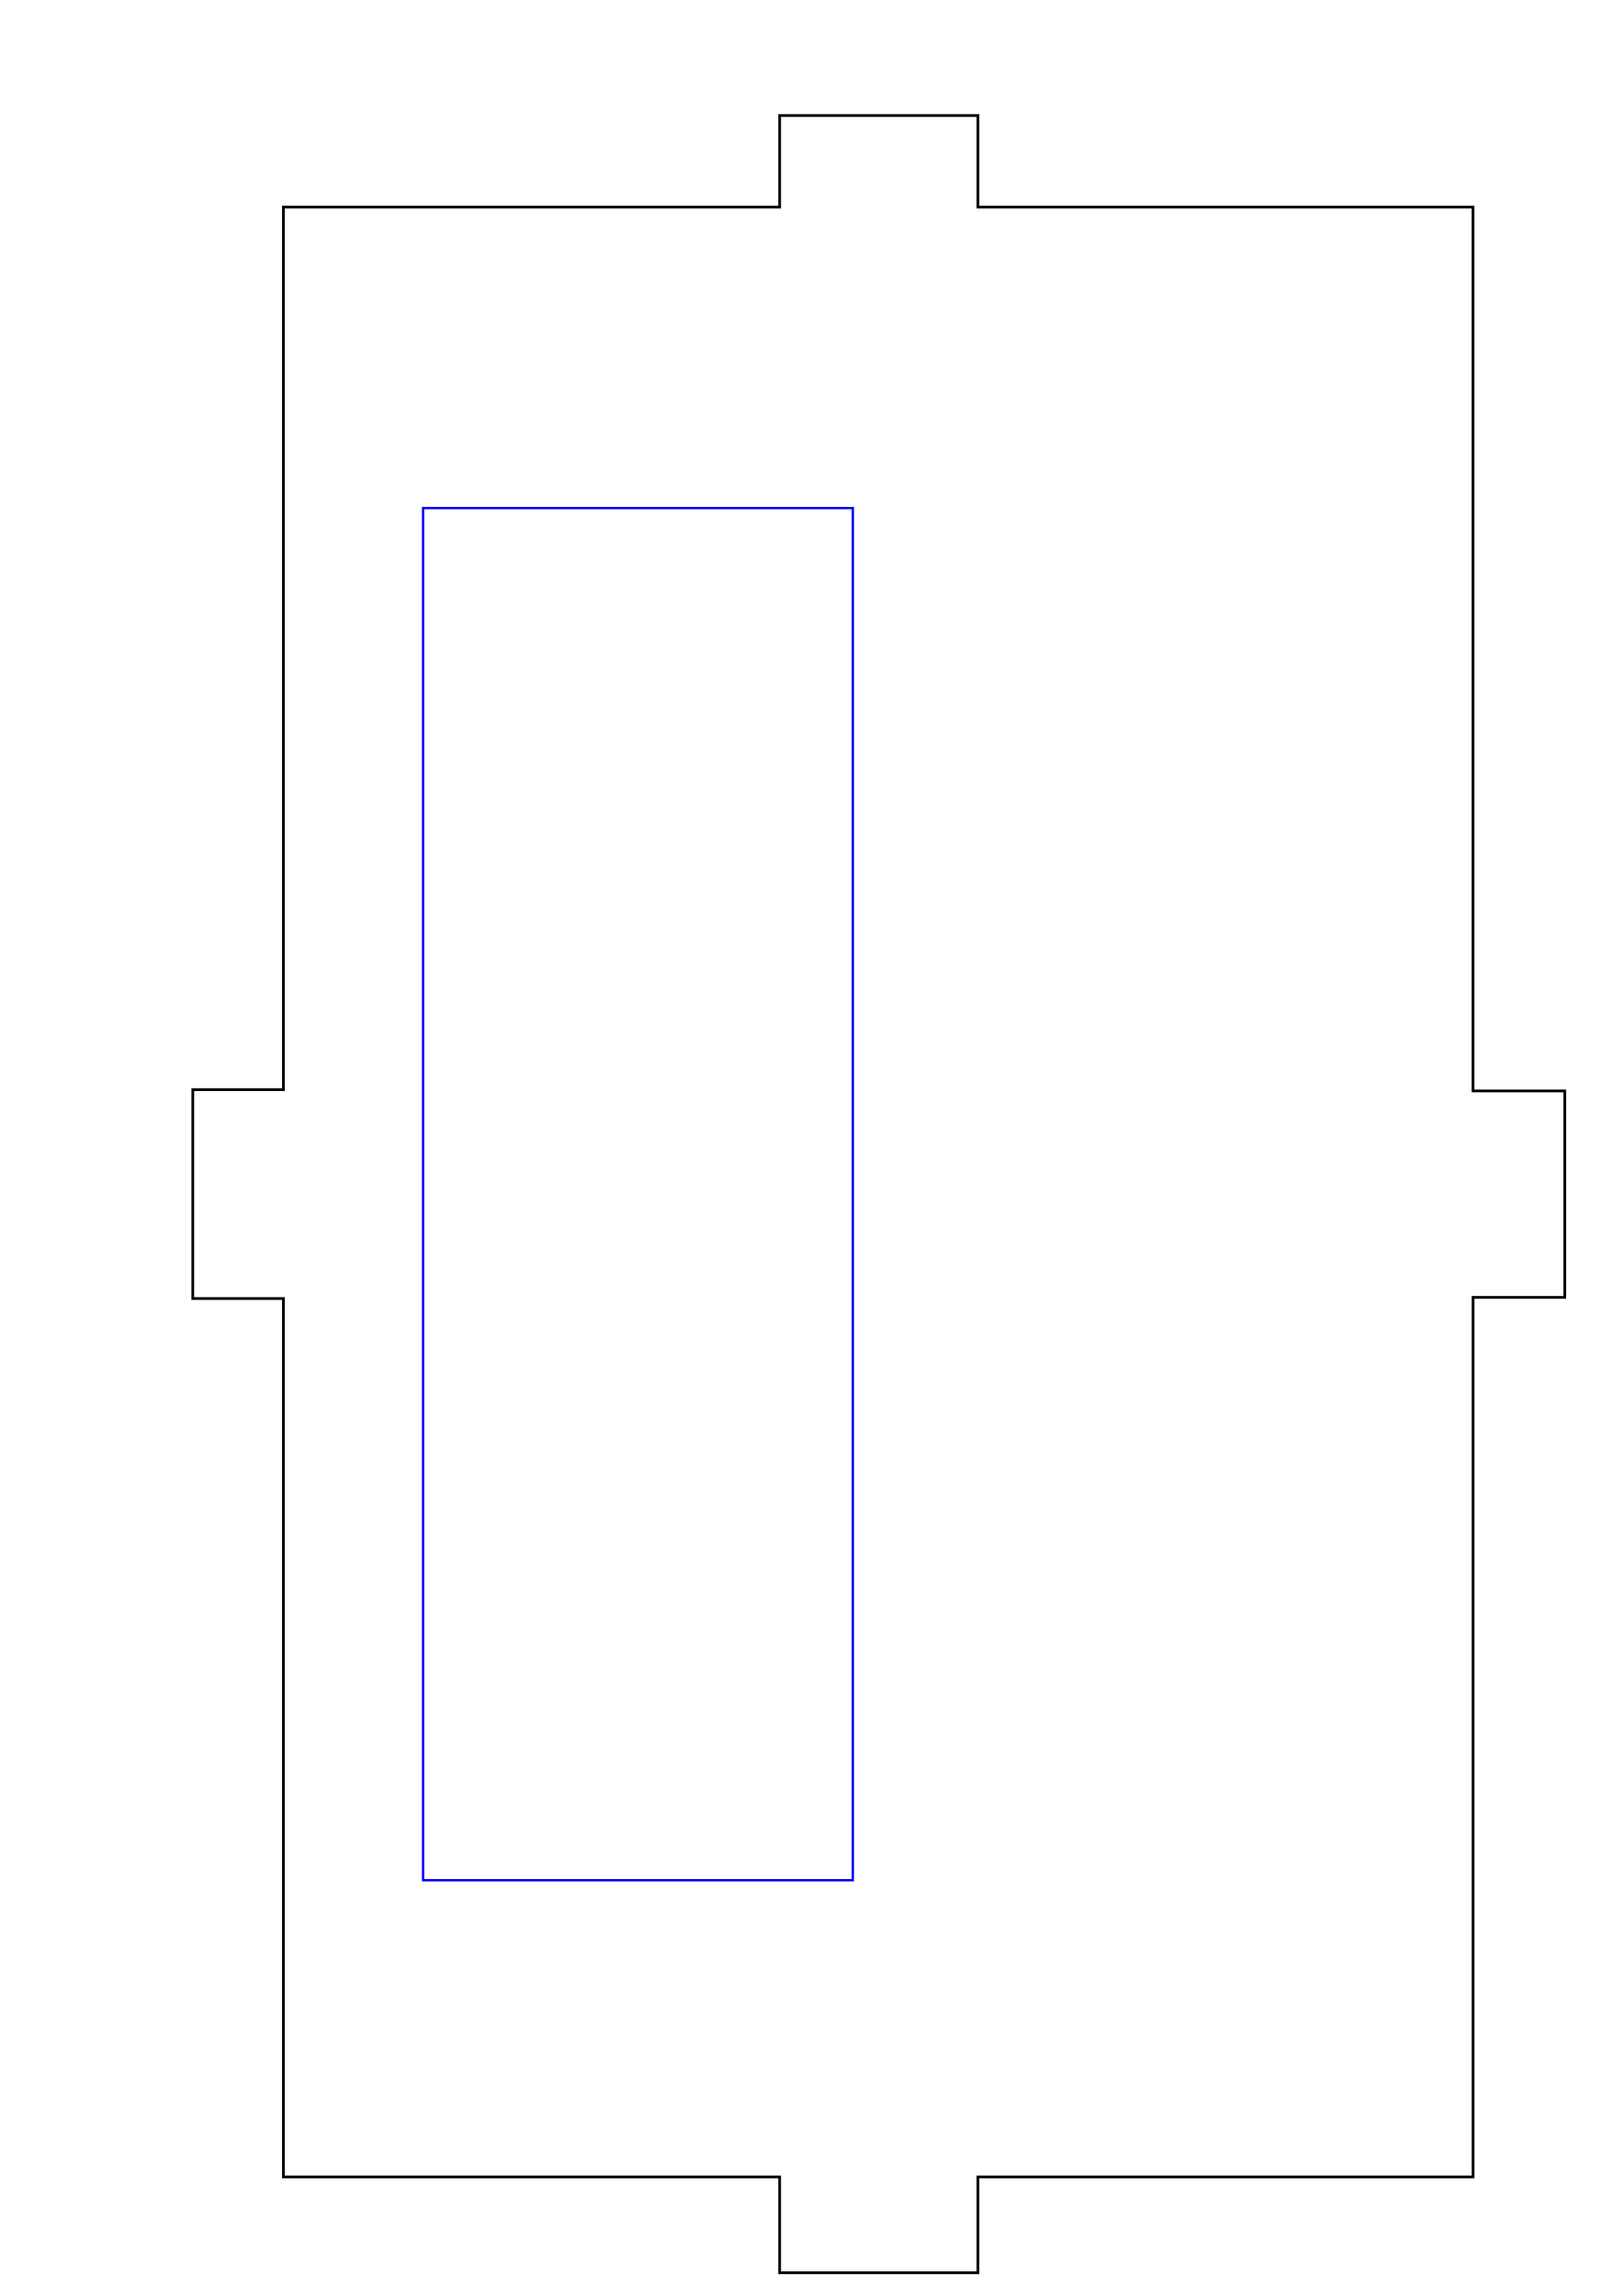
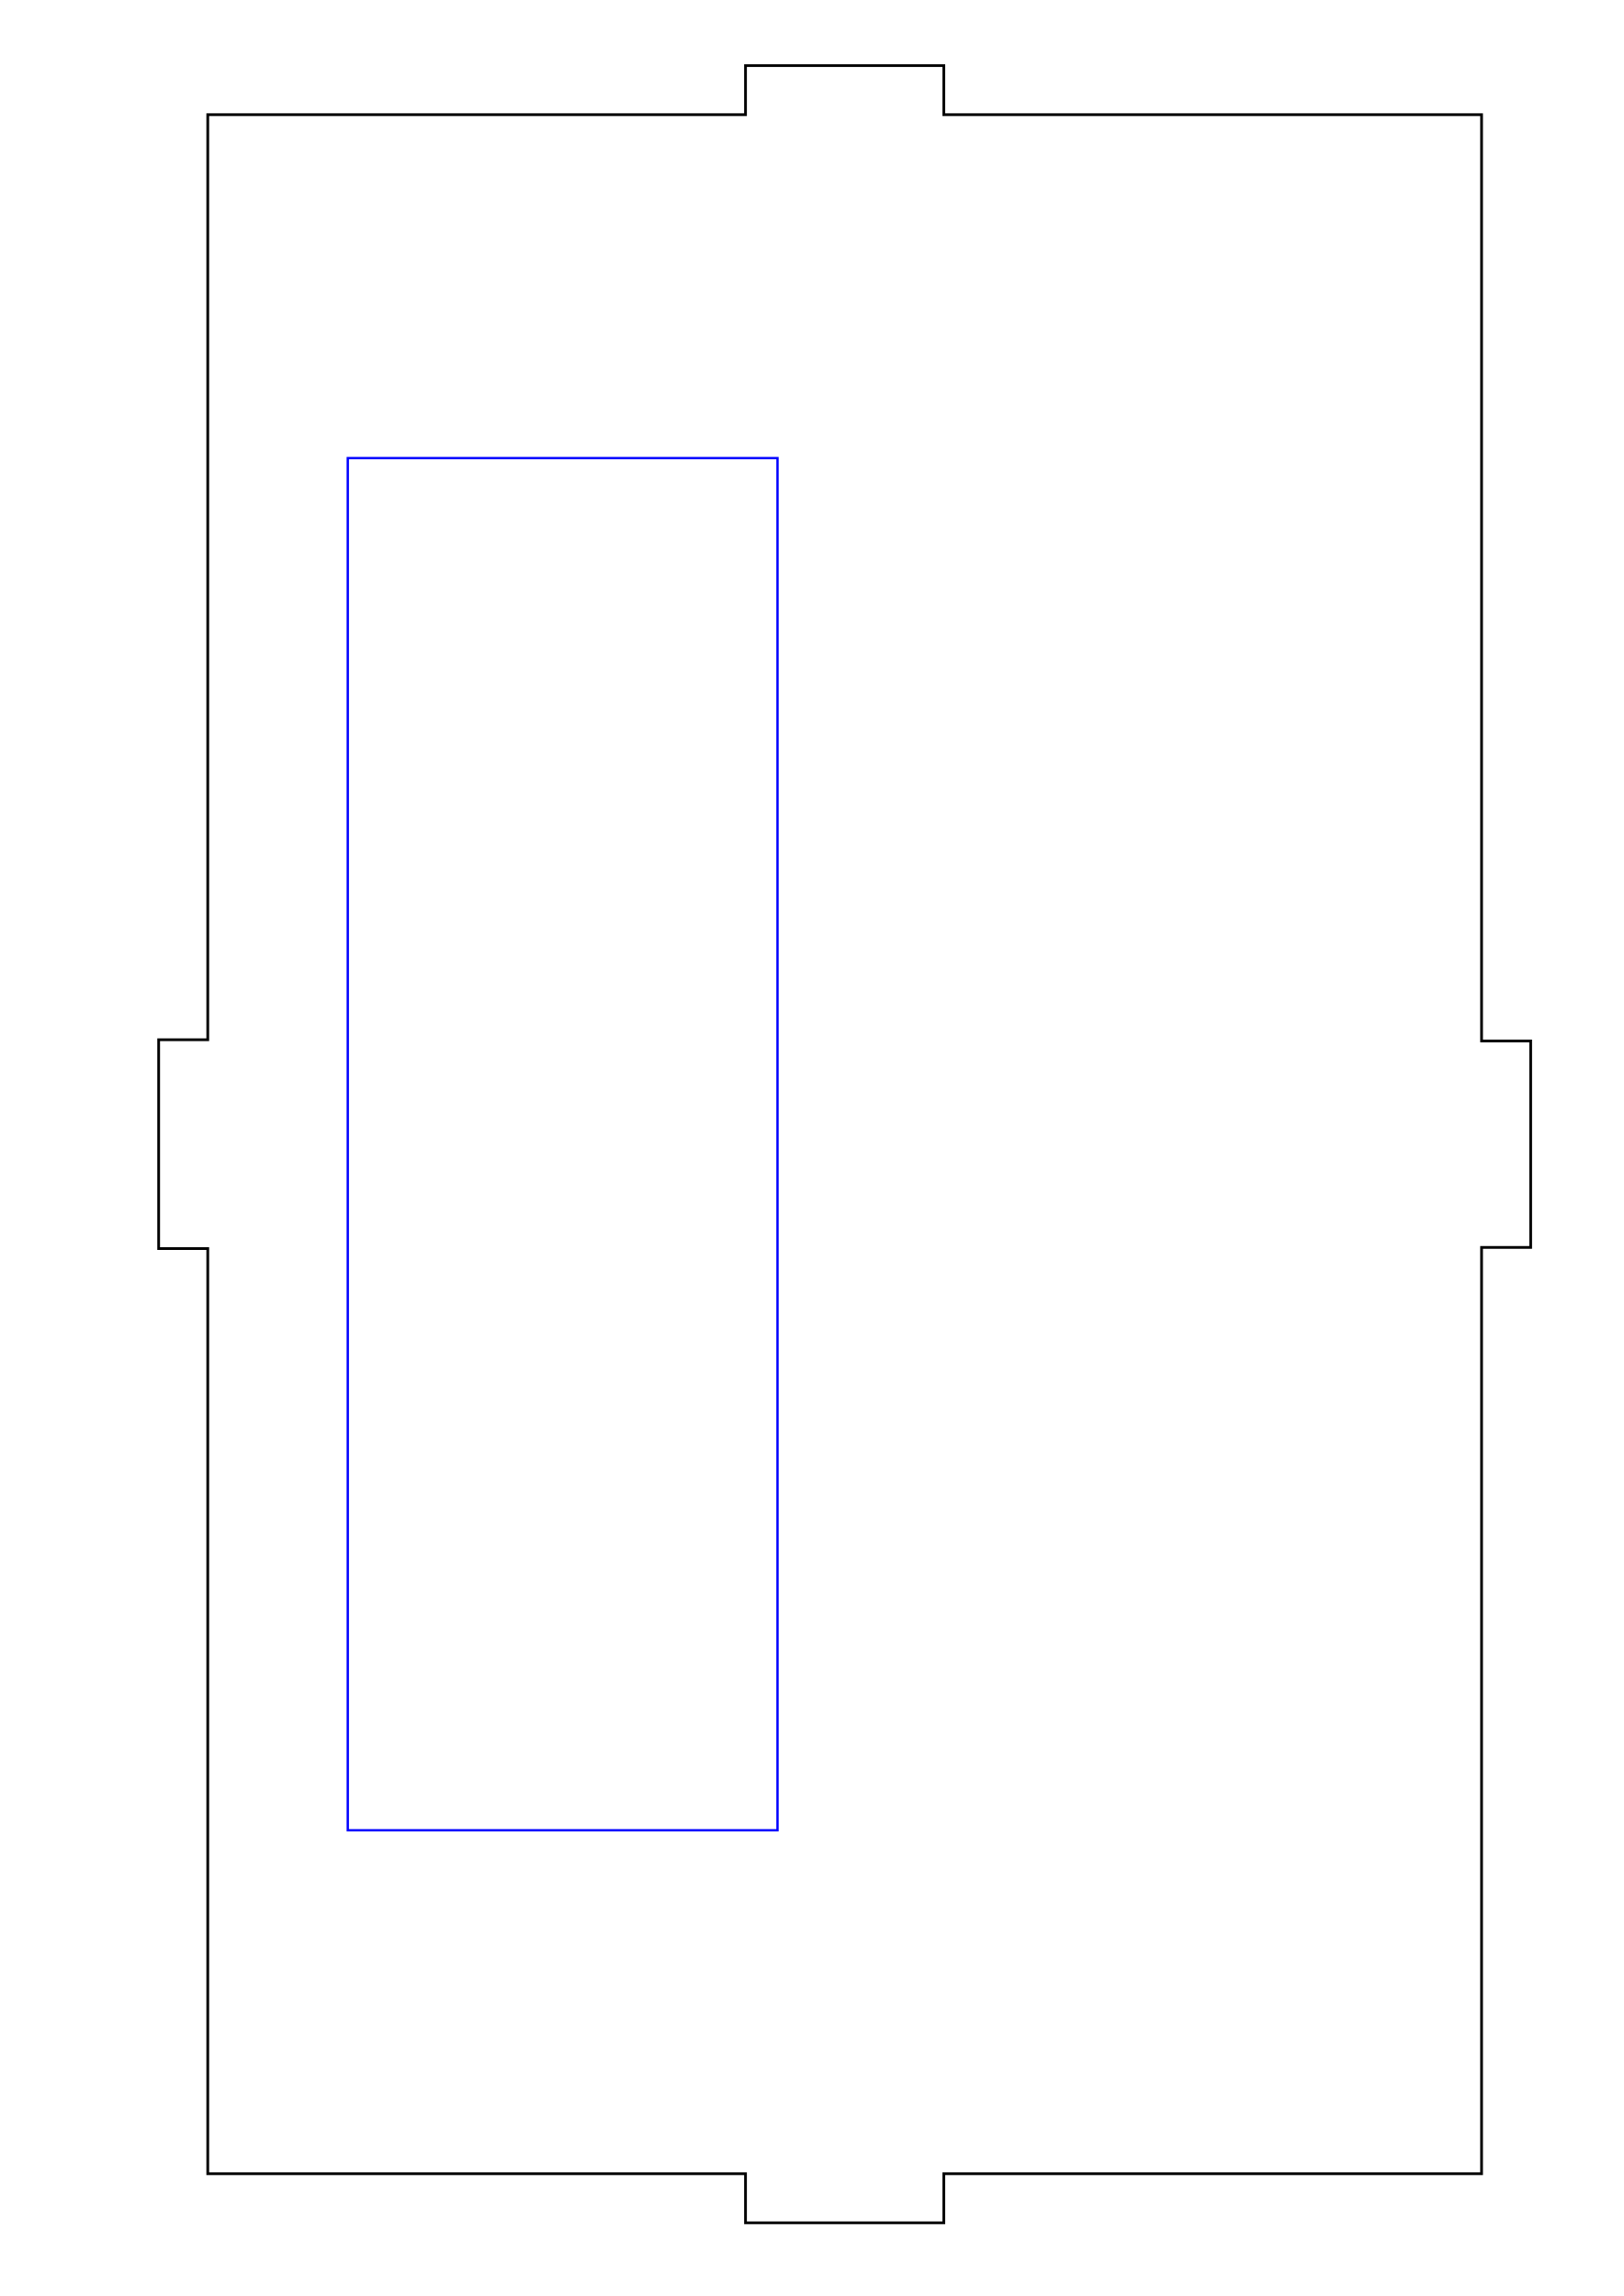
<svg xmlns="http://www.w3.org/2000/svg" width="744.094" height="1052.362" id="svg4343" version="1.1">
  <defs id="defs4345" />
  <g id="layer1">
-     <path style="fill:none;stroke:#000000;stroke-width:1.253;stroke-opacity:1" d="m 357.288,52.962 0,41.938 -227.406,0 0,404.562 -41.531,0 0,95.719 41.531,0 0,402.594 227.406,0 0,43.937 90.875,0 0,-43.937 226.906,0 0,-403.125 42.031,0 0,-94.625 -42.062,0 0,-405.125 -226.875,0 0,-41.938 -90.875,0 z" id="rect4351" />
-     <rect style="fill:none;stroke:#0000ff;stroke-width:1.069;stroke-opacity:1" id="rect2991" width="196.931" height="628.931" x="193.893" y="232.872" />
+     <path style="fill:none;stroke:#000000;stroke-width:1.253;stroke-opacity:1" d="m 341.647,30.061 0,22.5 -246.438,0 0,424 -22.5,0 0,95.719 22.5,0 0,424.031 246.438,0 0,22.5 90.875,0 0,-22.5 246.438,0 0,-424.562 22.5,0 0,-94.625 -22.5,0 0,-424.562 -246.438,0 0,-22.5 -90.875,0 z" id="rect4351" />
+     <rect style="fill:none;stroke:#0000ff;stroke-width:1.069;stroke-opacity:1" id="rect2991" width="196.931" height="628.931" x="159.377" y="209.97" />
  </g>
</svg>
